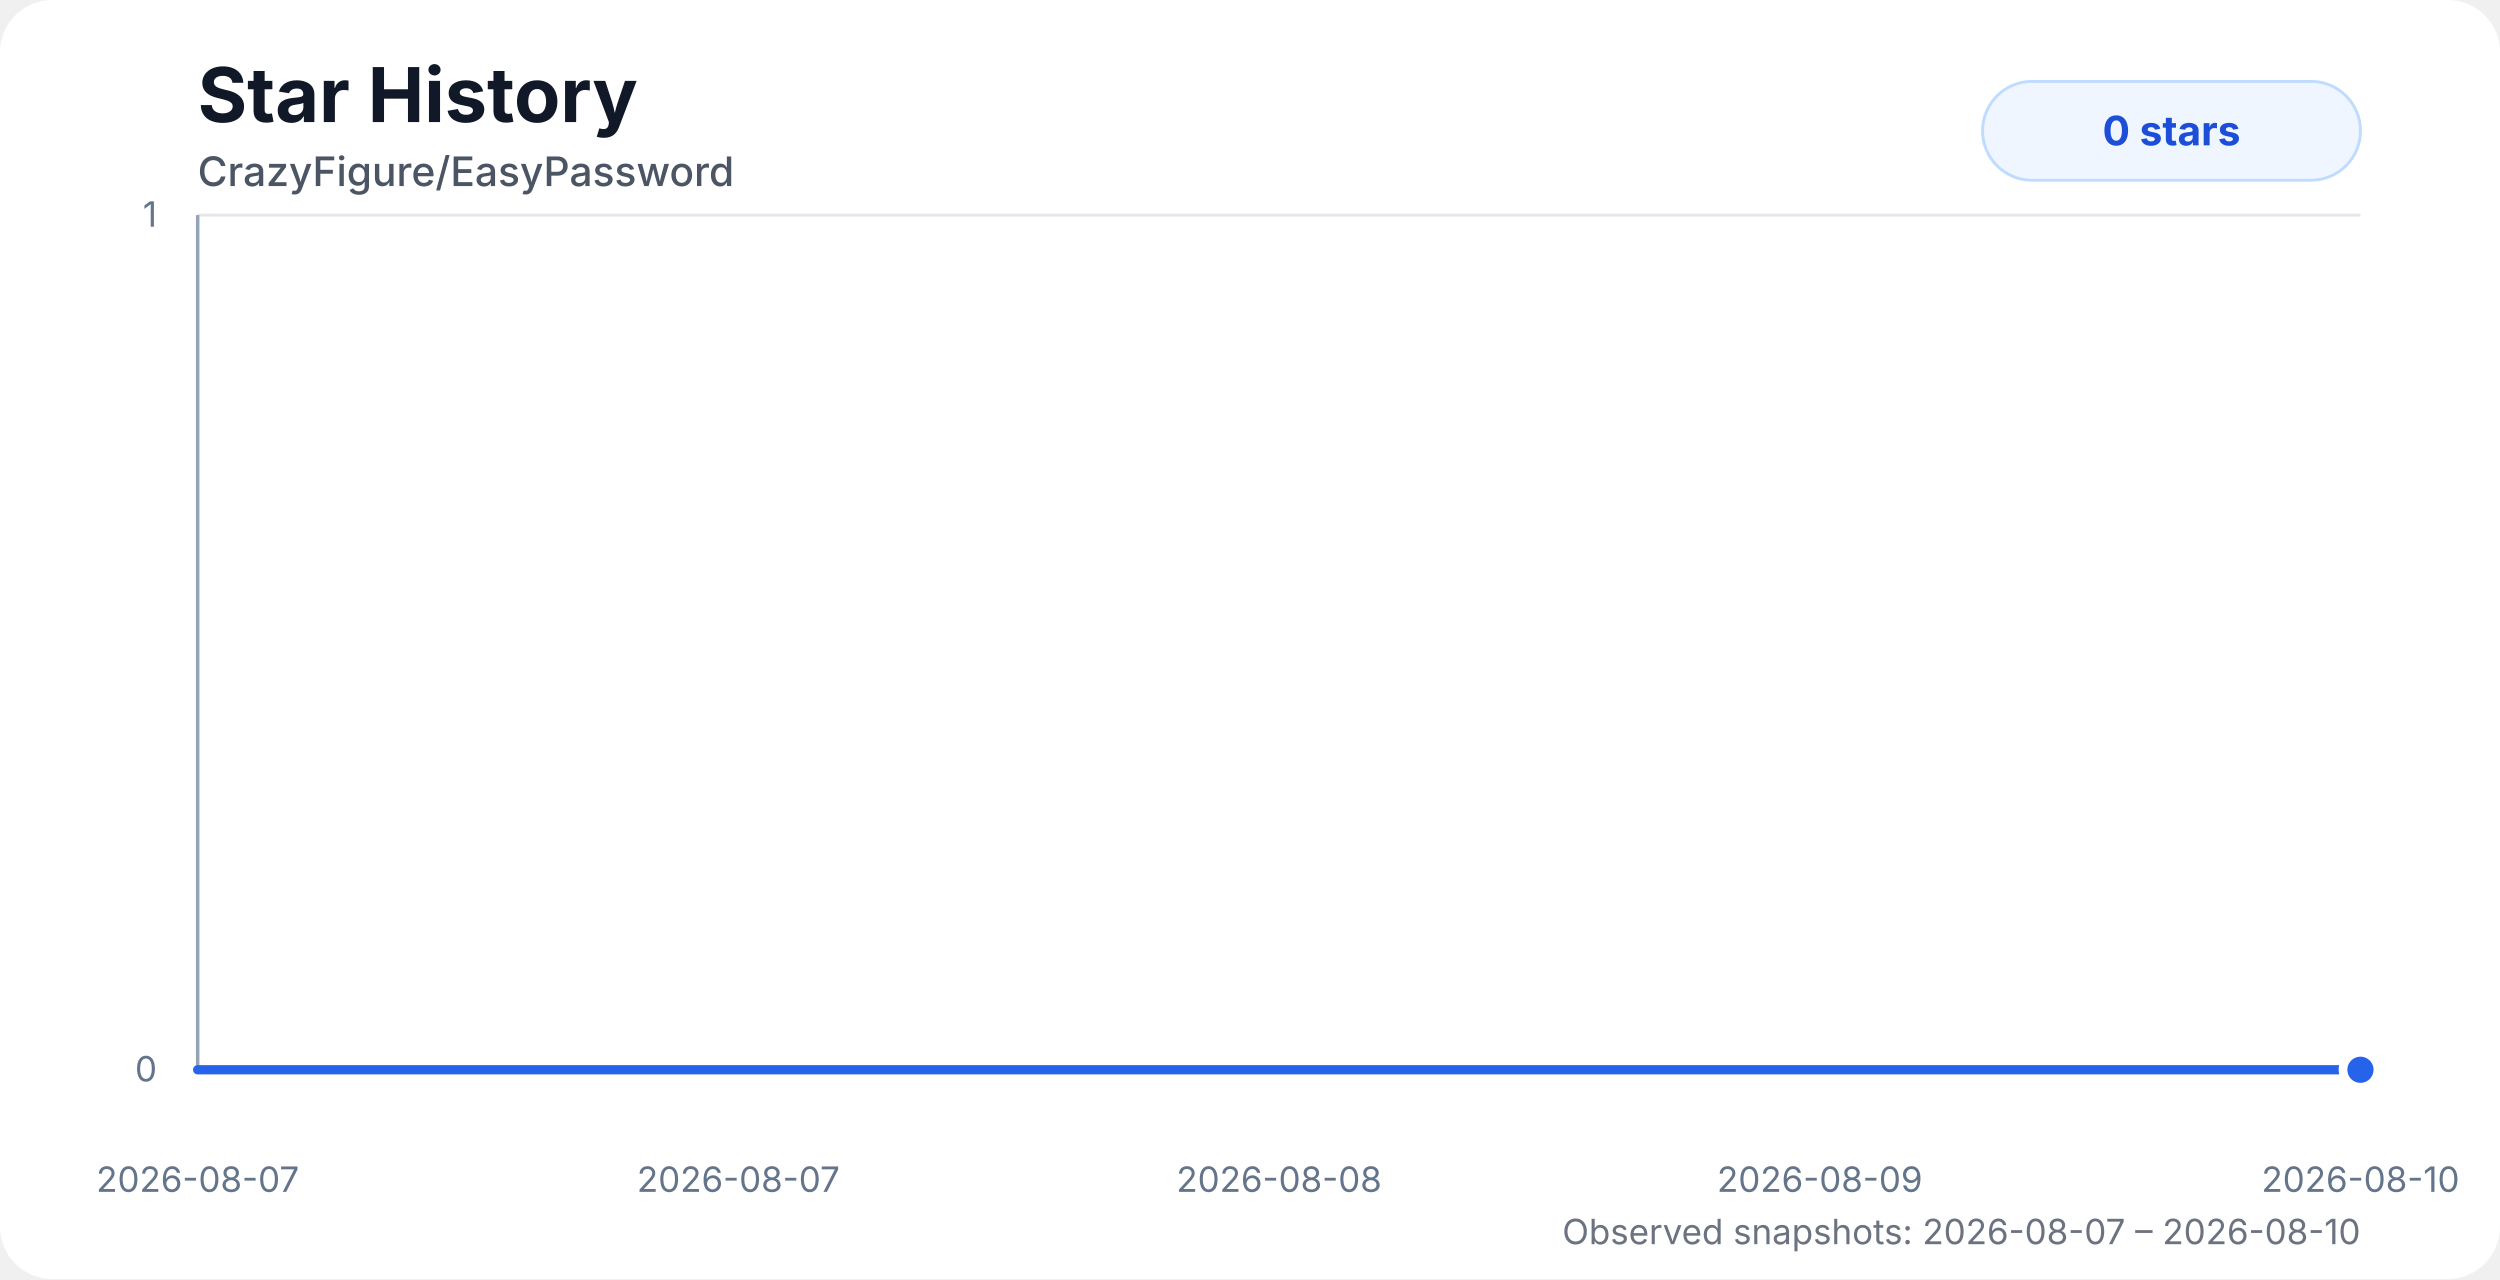
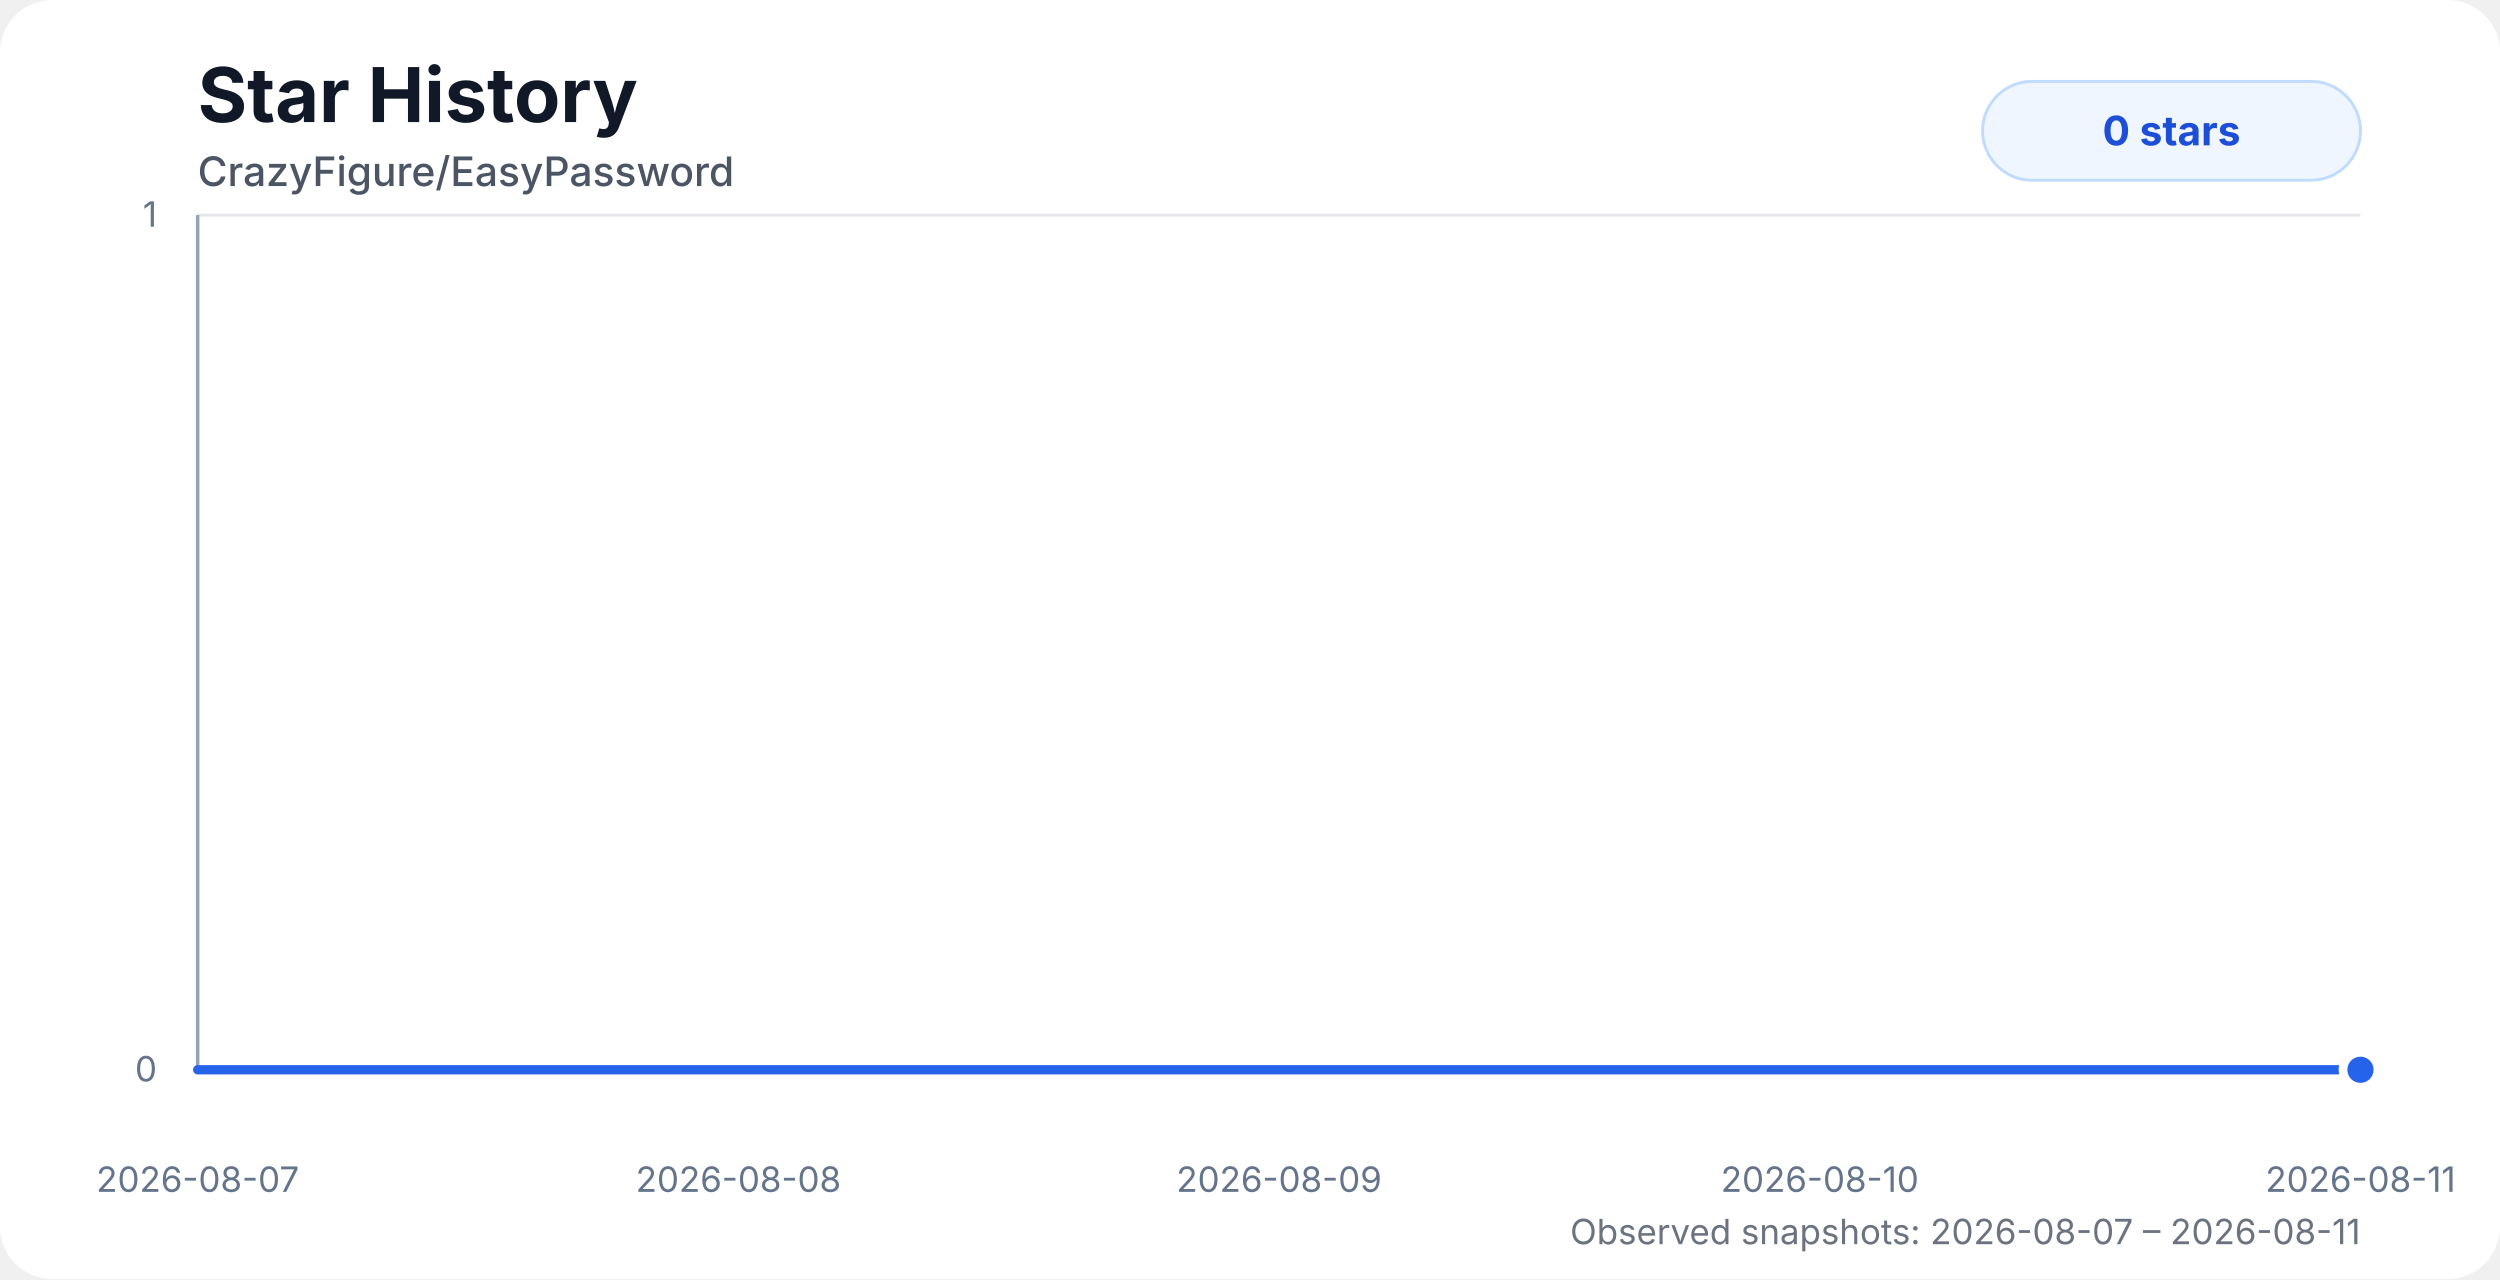
<svg xmlns="http://www.w3.org/2000/svg" width="860" height="440" viewBox="0 0 860 440" role="img" aria-labelledby="title desc">
  <style>
    .chart-bg { fill: #ffffff; }
    .title { fill: #111827; font: 700 26px system-ui, -apple-system, BlinkMacSystemFont, "Segoe UI", sans-serif; }
    .subtitle { fill: #4b5563; font: 500 14px system-ui, -apple-system, BlinkMacSystemFont, "Segoe UI", sans-serif; }
    .axis-label { fill: #64748b; font: 12px system-ui, -apple-system, BlinkMacSystemFont, "Segoe UI", sans-serif; }
    .grid { stroke: #e5e7eb; stroke-width: 1; }
    .axis { stroke: #94a3b8; stroke-width: 1.2; }
    .area { fill: url(#starGradient); opacity: 0.28; }
    .line { fill: none; stroke: #2563eb; stroke-width: 3.2; stroke-linecap: round; stroke-linejoin: round; }
    .dot { fill: #2563eb; stroke: #ffffff; stroke-width: 3; }
    .badge { fill: #eff6ff; stroke: #bfdbfe; }
    .badge-text { fill: #1d4ed8; font: 700 14px system-ui, -apple-system, BlinkMacSystemFont, "Segoe UI", sans-serif; }
    .status { fill: #6b7280; font: 12px system-ui, -apple-system, BlinkMacSystemFont, "Segoe UI", sans-serif; }
    @media (prefers-color-scheme: dark) {
      .chart-bg { fill: #0d1117; }
      .title { fill: #f8fafc; }
      .subtitle { fill: #cbd5e1; }
      .axis-label { fill: #94a3b8; }
      .grid { stroke: #1f2937; }
      .axis { stroke: #475569; }
      .dot { stroke: #0d1117; }
      .badge { fill: #172554; stroke: #1d4ed8; }
      .badge-text { fill: #bfdbfe; }
      .status { fill: #94a3b8; }
    }
  </style>
  <defs>
    <linearGradient id="starGradient" x1="0" x2="0" y1="0" y2="1">
      <stop offset="0%" stop-color="#2563eb" stop-opacity="0.72" />
      <stop offset="100%" stop-color="#2563eb" stop-opacity="0" />
    </linearGradient>
  </defs>
  <rect class="chart-bg" width="860" height="440" rx="18" />
  <text class="title" x="68" y="42">Star History</text>
  <text class="subtitle" x="68" y="64">CrazyFigure/EasyPassword</text>
  <g>
    <line class="grid" x1="68" y1="368" x2="812" y2="368" />
    <line class="grid" x1="68" y1="74" x2="812" y2="74" />
    <line class="axis" x1="68" y1="74" x2="68" y2="368" />
    <line class="axis" x1="68" y1="368" x2="812" y2="368" />
    <text class="axis-label" x="54" y="372" text-anchor="end">0</text>
    <text class="axis-label" x="54" y="78" text-anchor="end">1</text>
    <text class="axis-label" x="68" y="410" text-anchor="middle">2026-08-07</text>
-     <text class="axis-label" x="254" y="410" text-anchor="middle">2026-08-07</text>
-     <text class="axis-label" x="440" y="410" text-anchor="middle">2026-08-08</text>
-     <text class="axis-label" x="626" y="410" text-anchor="middle">2026-08-09</text>
-     <text class="axis-label" x="812" y="410" text-anchor="middle">2026-08-10</text>
+     <text class="axis-label" x="254" y="410" text-anchor="middle">2026-08-08</text>
+     <text class="axis-label" x="440" y="410" text-anchor="middle">2026-08-09</text>
+     <text class="axis-label" x="626" y="410" text-anchor="middle">2026-08-10</text>
+     <text class="axis-label" x="812" y="410" text-anchor="middle">2026-08-11</text>
  </g>
-   <path class="area" d="M 68 368 H 307.6 V 368 H 559.61 V 368 H 812 V 368 L 812 368 L 68 368 Z" />
-   <path class="line" d="M 68 368 H 307.6 V 368 H 559.61 V 368 H 812 V 368" />
+   <path class="area" d="M 68 368 H 247.46 V 368 H 436.22 V 368 H 625.26 V 368 H 812 V 368 L 812 368 L 68 368 Z" />
+   <path class="line" d="M 68 368 H 247.46 V 368 H 436.22 V 368 H 625.26 V 368 H 812 V 368" />
  <circle class="dot" cx="812" cy="368" r="6" />
  <rect class="badge" x="682" y="28" width="130" height="34" rx="17" />
  <text class="badge-text" x="747" y="50" text-anchor="middle">0 stars</text>
-   <text class="status" x="812" y="428" text-anchor="end">Observed snapshots: 2026-08-07 – 2026-08-10</text>
+   <text class="status" x="812" y="428" text-anchor="end">Observed snapshots: 2026-08-07 – 2026-08-11</text>
</svg>
